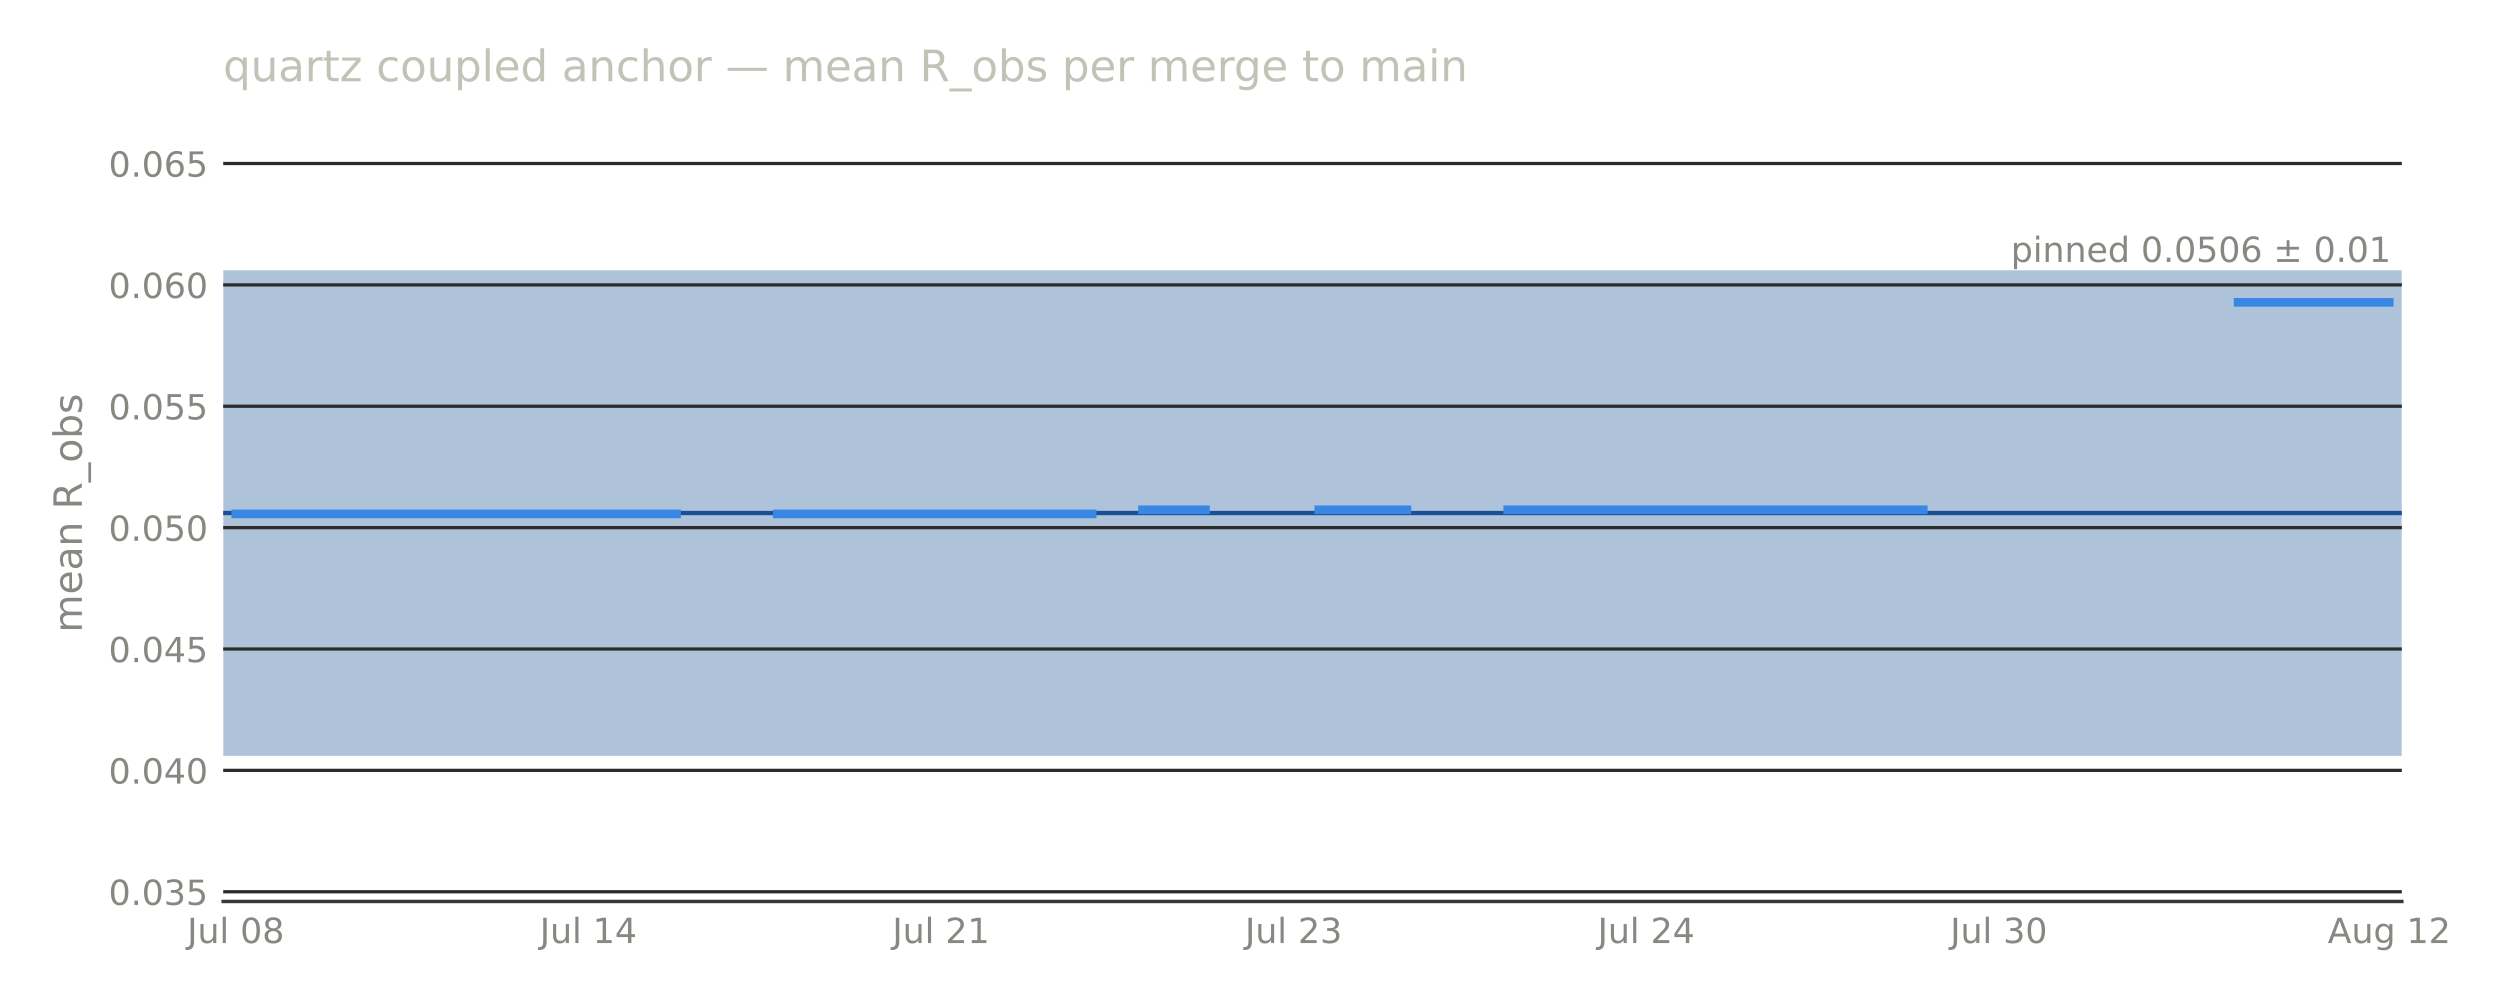
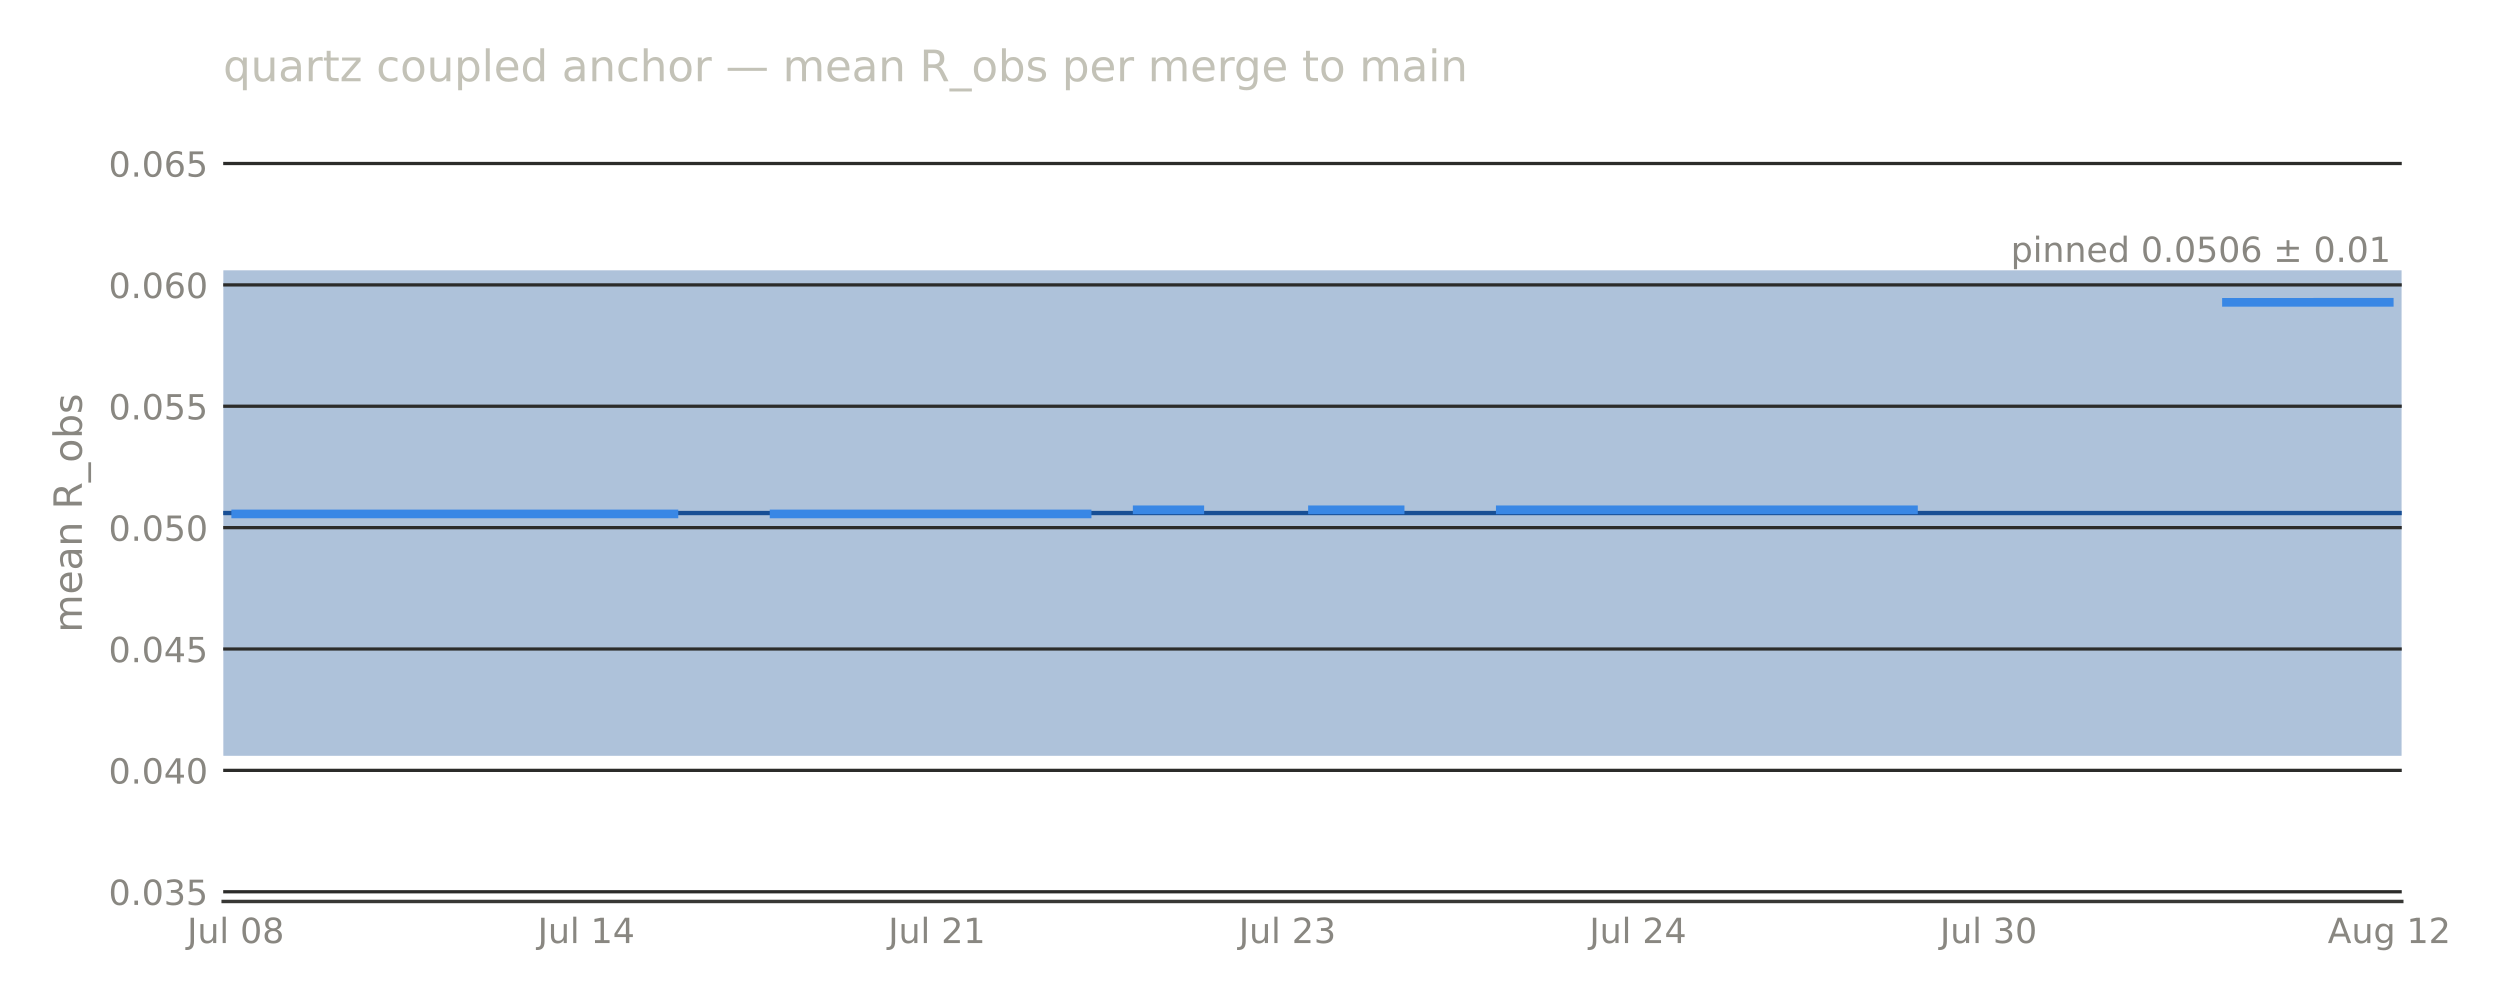
<svg xmlns="http://www.w3.org/2000/svg" width="576pt" height="230.4pt" viewBox="0 0 576 230.4" version="1.1">
  <defs>
    <style type="text/css">*{stroke-linejoin: round; stroke-linecap: butt}</style>
  </defs>
  <g id="figure_1">
    <g id="patch_1">
      <path d="M 0 230.4  L 576 230.4  L 576 0  L 0 0  L 0 230.4  z " style="fill: none; opacity: 0" />
    </g>
    <g id="axes_1">
      <g id="patch_2">
-         <path d="M 51.422 207.698  L 553.38 207.698  L 553.38 28.72  L 51.422 28.72  L 51.422 207.698  z " style="fill: none" />
+         <path d="M 51.422 207.698  L 553.366 207.698  L 553.366 28.72  L 51.422 28.72  L 51.422 207.698  z " style="fill: none" />
      </g>
      <g id="patch_3">
-         <path d="M 51.422 174.14  L 553.38 174.14  L 553.38 62.278  L 51.422 62.278  z " clip-path="url(#p07eb2d91a2)" style="fill: #184f95; opacity: 0.35" />
+         <path d="M 51.422 174.14  L 553.366 174.14  L 553.366 62.278  L 51.422 62.278  z " clip-path="url(#p2a0597eb71)" style="fill: #184f95; opacity: 0.35" />
      </g>
      <g id="matplotlib.axis_1">
        <g id="xtick_1">
          <g id="line2d_1" />
          <g id="text_1">
-             <text style="font-size: 8px; font-family: 'DejaVu Sans', 'Bitstream Vera Sans', 'Computer Modern Sans Serif', 'Lucida Grande', 'Verdana', 'Geneva', 'Lucid', 'Arial', 'Helvetica', 'Avant Garde', sans-serif; text-anchor: middle; fill: #898781" x="54.324" y="217.277" transform="rotate(-0 54.3236 217.2769)">Jul 08</text>
+             <text style="font-size: 8px; font-family: 'DejaVu Sans', 'Bitstream Vera Sans', 'Computer Modern Sans Serif', 'Lucida Grande', 'Verdana', 'Geneva', 'Lucid', 'Arial', 'Helvetica', 'Avant Garde', sans-serif; text-anchor: middle; fill: #898781" x="54.307" y="217.277" transform="rotate(-0 54.30684 217.2769)">Jul 08</text>
          </g>
        </g>
        <g id="xtick_2">
          <g id="line2d_2" />
          <g id="text_2">
-             <text style="font-size: 8px; font-family: 'DejaVu Sans', 'Bitstream Vera Sans', 'Computer Modern Sans Serif', 'Lucida Grande', 'Verdana', 'Geneva', 'Lucid', 'Arial', 'Helvetica', 'Avant Garde', sans-serif; text-anchor: middle; fill: #898781" x="135.565" y="217.277" transform="rotate(-0 135.5654 217.2769)">Jul 14</text>
+             <text style="font-size: 8px; font-family: 'DejaVu Sans', 'Bitstream Vera Sans', 'Computer Modern Sans Serif', 'Lucida Grande', 'Verdana', 'Geneva', 'Lucid', 'Arial', 'Helvetica', 'Avant Garde', sans-serif; text-anchor: middle; fill: #898781" x="135.079" y="217.277" transform="rotate(-0 135.0793 217.2769)">Jul 14</text>
          </g>
        </g>
        <g id="xtick_3">
          <g id="line2d_3" />
          <g id="text_3">
-             <text style="font-size: 8px; font-family: 'DejaVu Sans', 'Bitstream Vera Sans', 'Computer Modern Sans Serif', 'Lucida Grande', 'Verdana', 'Geneva', 'Lucid', 'Arial', 'Helvetica', 'Avant Garde', sans-serif; text-anchor: middle; fill: #898781" x="216.807" y="217.277" transform="rotate(-0 216.8072 217.2769)">Jul 21</text>
+             <text style="font-size: 8px; font-family: 'DejaVu Sans', 'Bitstream Vera Sans', 'Computer Modern Sans Serif', 'Lucida Grande', 'Verdana', 'Geneva', 'Lucid', 'Arial', 'Helvetica', 'Avant Garde', sans-serif; text-anchor: middle; fill: #898781" x="215.852" y="217.277" transform="rotate(-0 215.8518 217.2769)">Jul 21</text>
          </g>
        </g>
        <g id="xtick_4">
          <g id="line2d_4" />
          <g id="text_4">
-             <text style="font-size: 8px; font-family: 'DejaVu Sans', 'Bitstream Vera Sans', 'Computer Modern Sans Serif', 'Lucida Grande', 'Verdana', 'Geneva', 'Lucid', 'Arial', 'Helvetica', 'Avant Garde', sans-serif; text-anchor: middle; fill: #898781" x="298.049" y="217.277" transform="rotate(-0 298.049 217.2769)">Jul 23</text>
+             <text style="font-size: 8px; font-family: 'DejaVu Sans', 'Bitstream Vera Sans', 'Computer Modern Sans Serif', 'Lucida Grande', 'Verdana', 'Geneva', 'Lucid', 'Arial', 'Helvetica', 'Avant Garde', sans-serif; text-anchor: middle; fill: #898781" x="296.624" y="217.277" transform="rotate(-0 296.6243 217.2769)">Jul 23</text>
          </g>
        </g>
        <g id="xtick_5">
          <g id="line2d_5" />
          <g id="text_5">
-             <text style="font-size: 8px; font-family: 'DejaVu Sans', 'Bitstream Vera Sans', 'Computer Modern Sans Serif', 'Lucida Grande', 'Verdana', 'Geneva', 'Lucid', 'Arial', 'Helvetica', 'Avant Garde', sans-serif; text-anchor: middle; fill: #898781" x="379.291" y="217.277" transform="rotate(-0 379.2908 217.2769)">Jul 24</text>
+             <text style="font-size: 8px; font-family: 'DejaVu Sans', 'Bitstream Vera Sans', 'Computer Modern Sans Serif', 'Lucida Grande', 'Verdana', 'Geneva', 'Lucid', 'Arial', 'Helvetica', 'Avant Garde', sans-serif; text-anchor: middle; fill: #898781" x="377.397" y="217.277" transform="rotate(-0 377.3969 217.2769)">Jul 24</text>
          </g>
        </g>
        <g id="xtick_6">
          <g id="line2d_6" />
          <g id="text_6">
-             <text style="font-size: 8px; font-family: 'DejaVu Sans', 'Bitstream Vera Sans', 'Computer Modern Sans Serif', 'Lucida Grande', 'Verdana', 'Geneva', 'Lucid', 'Arial', 'Helvetica', 'Avant Garde', sans-serif; text-anchor: middle; fill: #898781" x="460.533" y="217.277" transform="rotate(-0 460.5326 217.2769)">Jul 30</text>
+             <text style="font-size: 8px; font-family: 'DejaVu Sans', 'Bitstream Vera Sans', 'Computer Modern Sans Serif', 'Lucida Grande', 'Verdana', 'Geneva', 'Lucid', 'Arial', 'Helvetica', 'Avant Garde', sans-serif; text-anchor: middle; fill: #898781" x="458.169" y="217.277" transform="rotate(-0 458.1694 217.2769)">Jul 30</text>
          </g>
        </g>
        <g id="xtick_7">
          <g id="line2d_7" />
          <g id="text_7">
-             <text style="font-size: 8px; font-family: 'DejaVu Sans', 'Bitstream Vera Sans', 'Computer Modern Sans Serif', 'Lucida Grande', 'Verdana', 'Geneva', 'Lucid', 'Arial', 'Helvetica', 'Avant Garde', sans-serif; text-anchor: middle; fill: #898781" x="550.479" y="217.276" transform="rotate(-0 550.4789 217.2763)">Aug 12</text>
+             <text style="font-size: 8px; font-family: 'DejaVu Sans', 'Bitstream Vera Sans', 'Computer Modern Sans Serif', 'Lucida Grande', 'Verdana', 'Geneva', 'Lucid', 'Arial', 'Helvetica', 'Avant Garde', sans-serif; text-anchor: middle; fill: #898781" x="550.481" y="217.276" transform="rotate(-0 550.4808 217.2763)">Aug 12</text>
          </g>
        </g>
      </g>
      <g id="matplotlib.axis_2">
        <g id="ytick_1">
          <g id="line2d_8">
-             <path d="M 51.422 205.461  L 553.38 205.461  " clip-path="url(#p07eb2d91a2)" style="fill: none; stroke: #2c2c2a; stroke-width: 0.75; stroke-linecap: square" />
+             <path d="M 51.422 205.461  L 553.366 205.461  " clip-path="url(#p2a0597eb71)" style="fill: none; stroke: #2c2c2a; stroke-width: 0.75; stroke-linecap: square" />
          </g>
          <g id="line2d_9" />
          <g id="text_8">
            <text style="font-size: 8px; font-family: 'DejaVu Sans', 'Bitstream Vera Sans', 'Computer Modern Sans Serif', 'Lucida Grande', 'Verdana', 'Geneva', 'Lucid', 'Arial', 'Helvetica', 'Avant Garde', sans-serif; text-anchor: end; fill: #898781" x="47.922" y="208.5" transform="rotate(-0 47.92211 208.5)">0.035</text>
          </g>
        </g>
        <g id="ytick_2">
          <g id="line2d_10">
-             <path d="M 51.422 177.496  L 553.38 177.496  " clip-path="url(#p07eb2d91a2)" style="fill: none; stroke: #2c2c2a; stroke-width: 0.75; stroke-linecap: square" />
+             <path d="M 51.422 177.496  L 553.366 177.496  " clip-path="url(#p2a0597eb71)" style="fill: none; stroke: #2c2c2a; stroke-width: 0.75; stroke-linecap: square" />
          </g>
          <g id="line2d_11" />
          <g id="text_9">
            <text style="font-size: 8px; font-family: 'DejaVu Sans', 'Bitstream Vera Sans', 'Computer Modern Sans Serif', 'Lucida Grande', 'Verdana', 'Geneva', 'Lucid', 'Arial', 'Helvetica', 'Avant Garde', sans-serif; text-anchor: end; fill: #898781" x="47.922" y="180.535" transform="rotate(-0 47.92211 180.5346)">0.040</text>
          </g>
        </g>
        <g id="ytick_3">
          <g id="line2d_12">
-             <path d="M 51.422 149.53  L 553.38 149.53  " clip-path="url(#p07eb2d91a2)" style="fill: none; stroke: #2c2c2a; stroke-width: 0.75; stroke-linecap: square" />
+             <path d="M 51.422 149.53  L 553.366 149.53  " clip-path="url(#p2a0597eb71)" style="fill: none; stroke: #2c2c2a; stroke-width: 0.75; stroke-linecap: square" />
          </g>
          <g id="line2d_13" />
          <g id="text_10">
            <text style="font-size: 8px; font-family: 'DejaVu Sans', 'Bitstream Vera Sans', 'Computer Modern Sans Serif', 'Lucida Grande', 'Verdana', 'Geneva', 'Lucid', 'Arial', 'Helvetica', 'Avant Garde', sans-serif; text-anchor: end; fill: #898781" x="47.922" y="152.569" transform="rotate(-0 47.92211 152.5693)">0.045</text>
          </g>
        </g>
        <g id="ytick_4">
          <g id="line2d_14">
-             <path d="M 51.422 121.565  L 553.38 121.565  " clip-path="url(#p07eb2d91a2)" style="fill: none; stroke: #2c2c2a; stroke-width: 0.75; stroke-linecap: square" />
+             <path d="M 51.422 121.565  L 553.366 121.565  " clip-path="url(#p2a0597eb71)" style="fill: none; stroke: #2c2c2a; stroke-width: 0.75; stroke-linecap: square" />
          </g>
          <g id="line2d_15" />
          <g id="text_11">
            <text style="font-size: 8px; font-family: 'DejaVu Sans', 'Bitstream Vera Sans', 'Computer Modern Sans Serif', 'Lucida Grande', 'Verdana', 'Geneva', 'Lucid', 'Arial', 'Helvetica', 'Avant Garde', sans-serif; text-anchor: end; fill: #898781" x="47.922" y="124.604" transform="rotate(-0 47.92211 124.604)">0.050</text>
          </g>
        </g>
        <g id="ytick_5">
          <g id="line2d_16">
-             <path d="M 51.422 93.6  L 553.38 93.6  " clip-path="url(#p07eb2d91a2)" style="fill: none; stroke: #2c2c2a; stroke-width: 0.75; stroke-linecap: square" />
+             <path d="M 51.422 93.6  L 553.366 93.6  " clip-path="url(#p2a0597eb71)" style="fill: none; stroke: #2c2c2a; stroke-width: 0.75; stroke-linecap: square" />
          </g>
          <g id="line2d_17" />
          <g id="text_12">
            <text style="font-size: 8px; font-family: 'DejaVu Sans', 'Bitstream Vera Sans', 'Computer Modern Sans Serif', 'Lucida Grande', 'Verdana', 'Geneva', 'Lucid', 'Arial', 'Helvetica', 'Avant Garde', sans-serif; text-anchor: end; fill: #898781" x="47.922" y="96.639" transform="rotate(-0 47.92211 96.63863)">0.055</text>
          </g>
        </g>
        <g id="ytick_6">
          <g id="line2d_18">
-             <path d="M 51.422 65.634  L 553.38 65.634  " clip-path="url(#p07eb2d91a2)" style="fill: none; stroke: #2c2c2a; stroke-width: 0.75; stroke-linecap: square" />
+             <path d="M 51.422 65.634  L 553.366 65.634  " clip-path="url(#p2a0597eb71)" style="fill: none; stroke: #2c2c2a; stroke-width: 0.75; stroke-linecap: square" />
          </g>
          <g id="line2d_19" />
          <g id="text_13">
            <text style="font-size: 8px; font-family: 'DejaVu Sans', 'Bitstream Vera Sans', 'Computer Modern Sans Serif', 'Lucida Grande', 'Verdana', 'Geneva', 'Lucid', 'Arial', 'Helvetica', 'Avant Garde', sans-serif; text-anchor: end; fill: #898781" x="47.922" y="68.673" transform="rotate(-0 47.92211 68.6733)">0.060</text>
          </g>
        </g>
        <g id="ytick_7">
          <g id="line2d_20">
-             <path d="M 51.422 37.669  L 553.38 37.669  " clip-path="url(#p07eb2d91a2)" style="fill: none; stroke: #2c2c2a; stroke-width: 0.75; stroke-linecap: square" />
+             <path d="M 51.422 37.669  L 553.366 37.669  " clip-path="url(#p2a0597eb71)" style="fill: none; stroke: #2c2c2a; stroke-width: 0.75; stroke-linecap: square" />
          </g>
          <g id="line2d_21" />
          <g id="text_14">
            <text style="font-size: 8px; font-family: 'DejaVu Sans', 'Bitstream Vera Sans', 'Computer Modern Sans Serif', 'Lucida Grande', 'Verdana', 'Geneva', 'Lucid', 'Arial', 'Helvetica', 'Avant Garde', sans-serif; text-anchor: end; fill: #898781" x="47.922" y="40.708" transform="rotate(-0 47.92211 40.70797)">0.065</text>
          </g>
        </g>
        <g id="text_15">
          <text style="font-size: 9px; font-family: 'DejaVu Sans', 'Bitstream Vera Sans', 'Computer Modern Sans Serif', 'Lucida Grande', 'Verdana', 'Geneva', 'Lucid', 'Arial', 'Helvetica', 'Avant Garde', sans-serif; text-anchor: middle; fill: #898781" x="18.858" y="118.209" transform="rotate(-90 18.8575 118.2091)">mean R_obs</text>
        </g>
      </g>
      <g id="line2d_22">
-         <path d="M 51.422 118.209  L 553.38 118.209  " clip-path="url(#p07eb2d91a2)" style="fill: none; stroke: #184f95; stroke-linecap: square" />
+         <path d="M 51.422 118.209  L 553.366 118.209  " clip-path="url(#p2a0597eb71)" style="fill: none; stroke: #184f95; stroke-linecap: square" />
      </g>
      <g id="patch_4">
-         <path d="M 51.422 207.698  L 553.38 207.698  " style="fill: none; stroke: #383835; stroke-width: 0.8; stroke-linejoin: miter; stroke-linecap: square" />
+         <path d="M 51.422 207.698  L 553.366 207.698  " style="fill: none; stroke: #383835; stroke-width: 0.8; stroke-linejoin: miter; stroke-linecap: square" />
      </g>
      <g id="line2d_23">
-         <path d="M 54.324 118.409  L 155.876 118.409  M 179.088 118.409  L 251.625 118.409  M 263.231 117.455  L 277.739 117.455  M 303.852 117.455  L 324.162 117.455  M 347.374 117.455  L 443.124 117.455  M 515.661 69.652  L 550.479 69.652  L 550.479 69.652  " clip-path="url(#p07eb2d91a2)" style="fill: none; stroke: #3987e5; stroke-width: 2; stroke-linecap: square" />
+         <path d="M 54.307 118.409  L 155.272 118.409  M 178.35 118.409  L 250.469 118.409  M 262.008 117.455  L 276.431 117.455  M 302.394 117.455  L 322.587 117.455  M 345.665 117.455  L 440.861 117.455  M 512.979 69.652  L 550.481 69.651  L 550.481 69.651  " clip-path="url(#p2a0597eb71)" style="fill: none; stroke: #3987e5; stroke-width: 2; stroke-linecap: square" />
      </g>
      <g id="text_16">
-         <text style="font-size: 8px; font-family: 'DejaVu Sans', 'Bitstream Vera Sans', 'Computer Modern Sans Serif', 'Lucida Grande', 'Verdana', 'Geneva', 'Lucid', 'Arial', 'Helvetica', 'Avant Garde', sans-serif; text-anchor: end; fill: #898781" x="550.871" y="60.357" transform="rotate(-0 550.8706 60.35652)">pinned 0.0506 ± 0.01</text>
+         <text style="font-size: 8px; font-family: 'DejaVu Sans', 'Bitstream Vera Sans', 'Computer Modern Sans Serif', 'Lucida Grande', 'Verdana', 'Geneva', 'Lucid', 'Arial', 'Helvetica', 'Avant Garde', sans-serif; text-anchor: end; fill: #898781" x="550.856" y="60.357" transform="rotate(-0 550.8558 60.35652)">pinned 0.0506 ± 0.01</text>
      </g>
      <g id="text_17">
        <text style="font-size: 10px; font-family: 'DejaVu Sans', 'Bitstream Vera Sans', 'Computer Modern Sans Serif', 'Lucida Grande', 'Verdana', 'Geneva', 'Lucid', 'Arial', 'Helvetica', 'Avant Garde', sans-serif; text-anchor: start; fill: #c3c2b7" x="51.422" y="18.72" transform="rotate(-0 51.42211 18.72)">quartz coupled anchor — mean R_obs per merge to main</text>
      </g>
    </g>
  </g>
  <defs>
-     <clipPath id="p07eb2d91a2">
-       <rect x="51.422" y="28.72" width="501.958" height="178.978" />
+     <clipPath id="p2a0597eb71">
+       <rect x="51.422" y="28.72" width="501.943" height="178.978" />
    </clipPath>
  </defs>
</svg>
